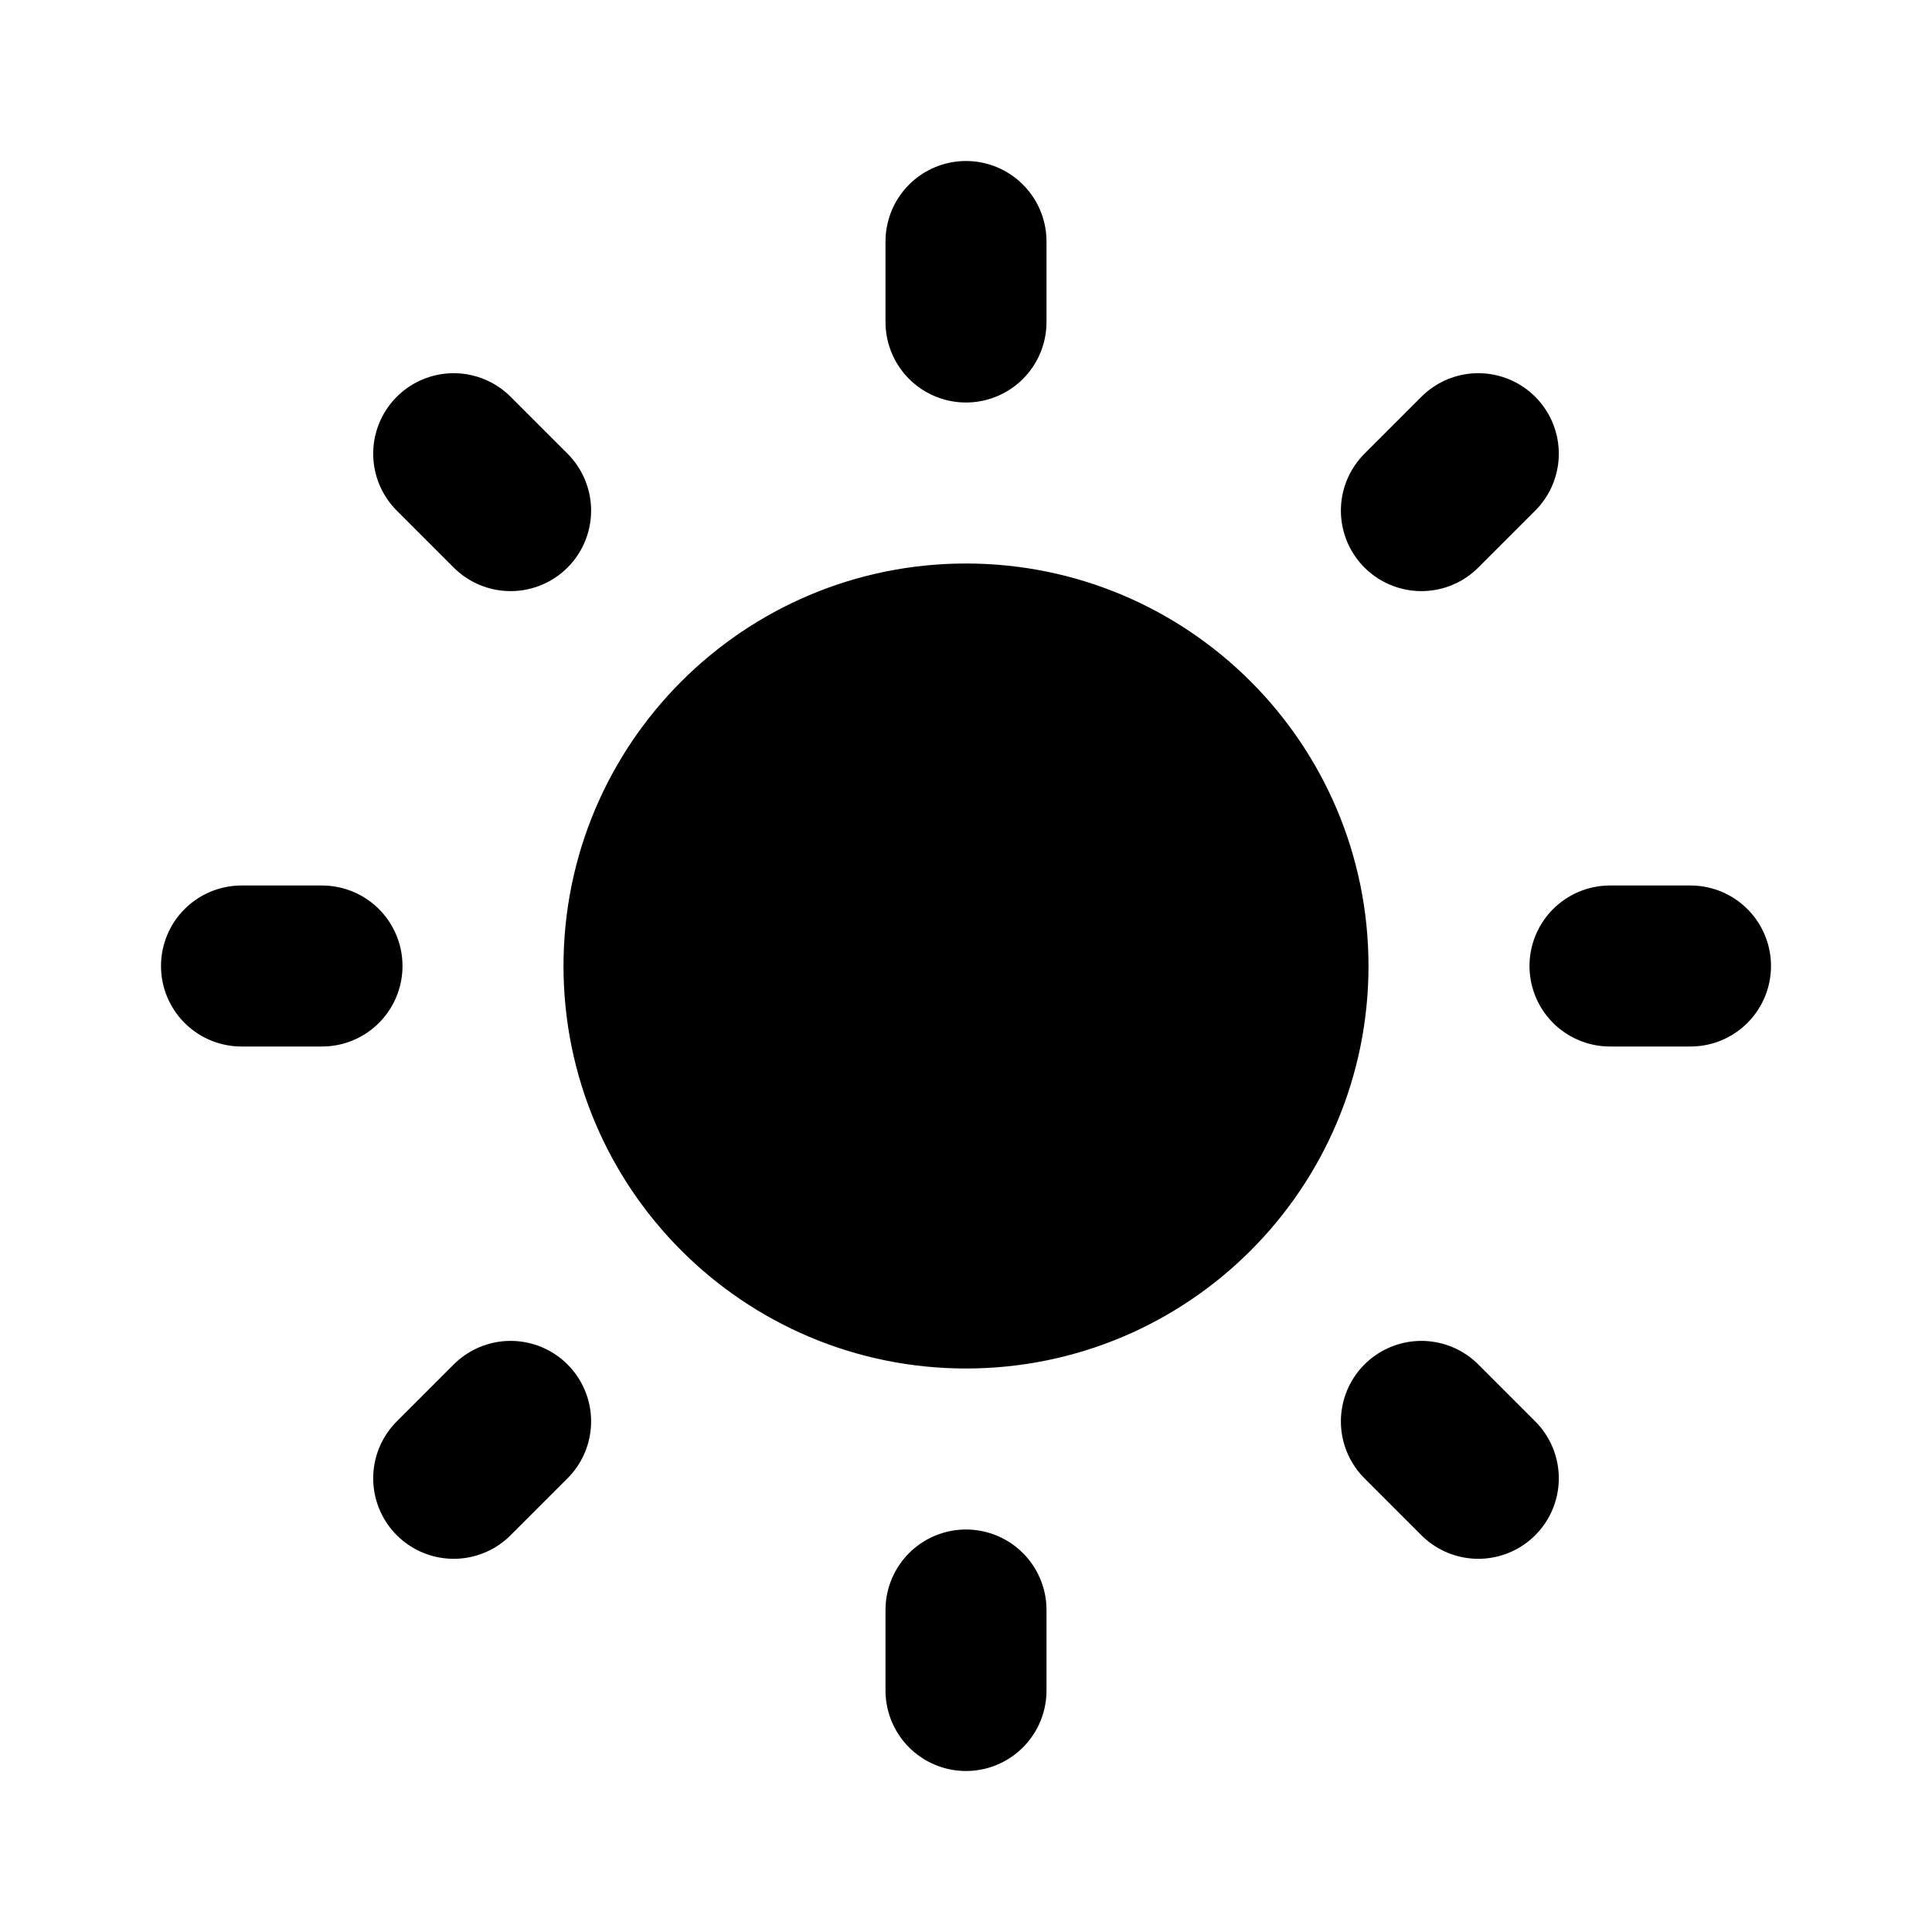
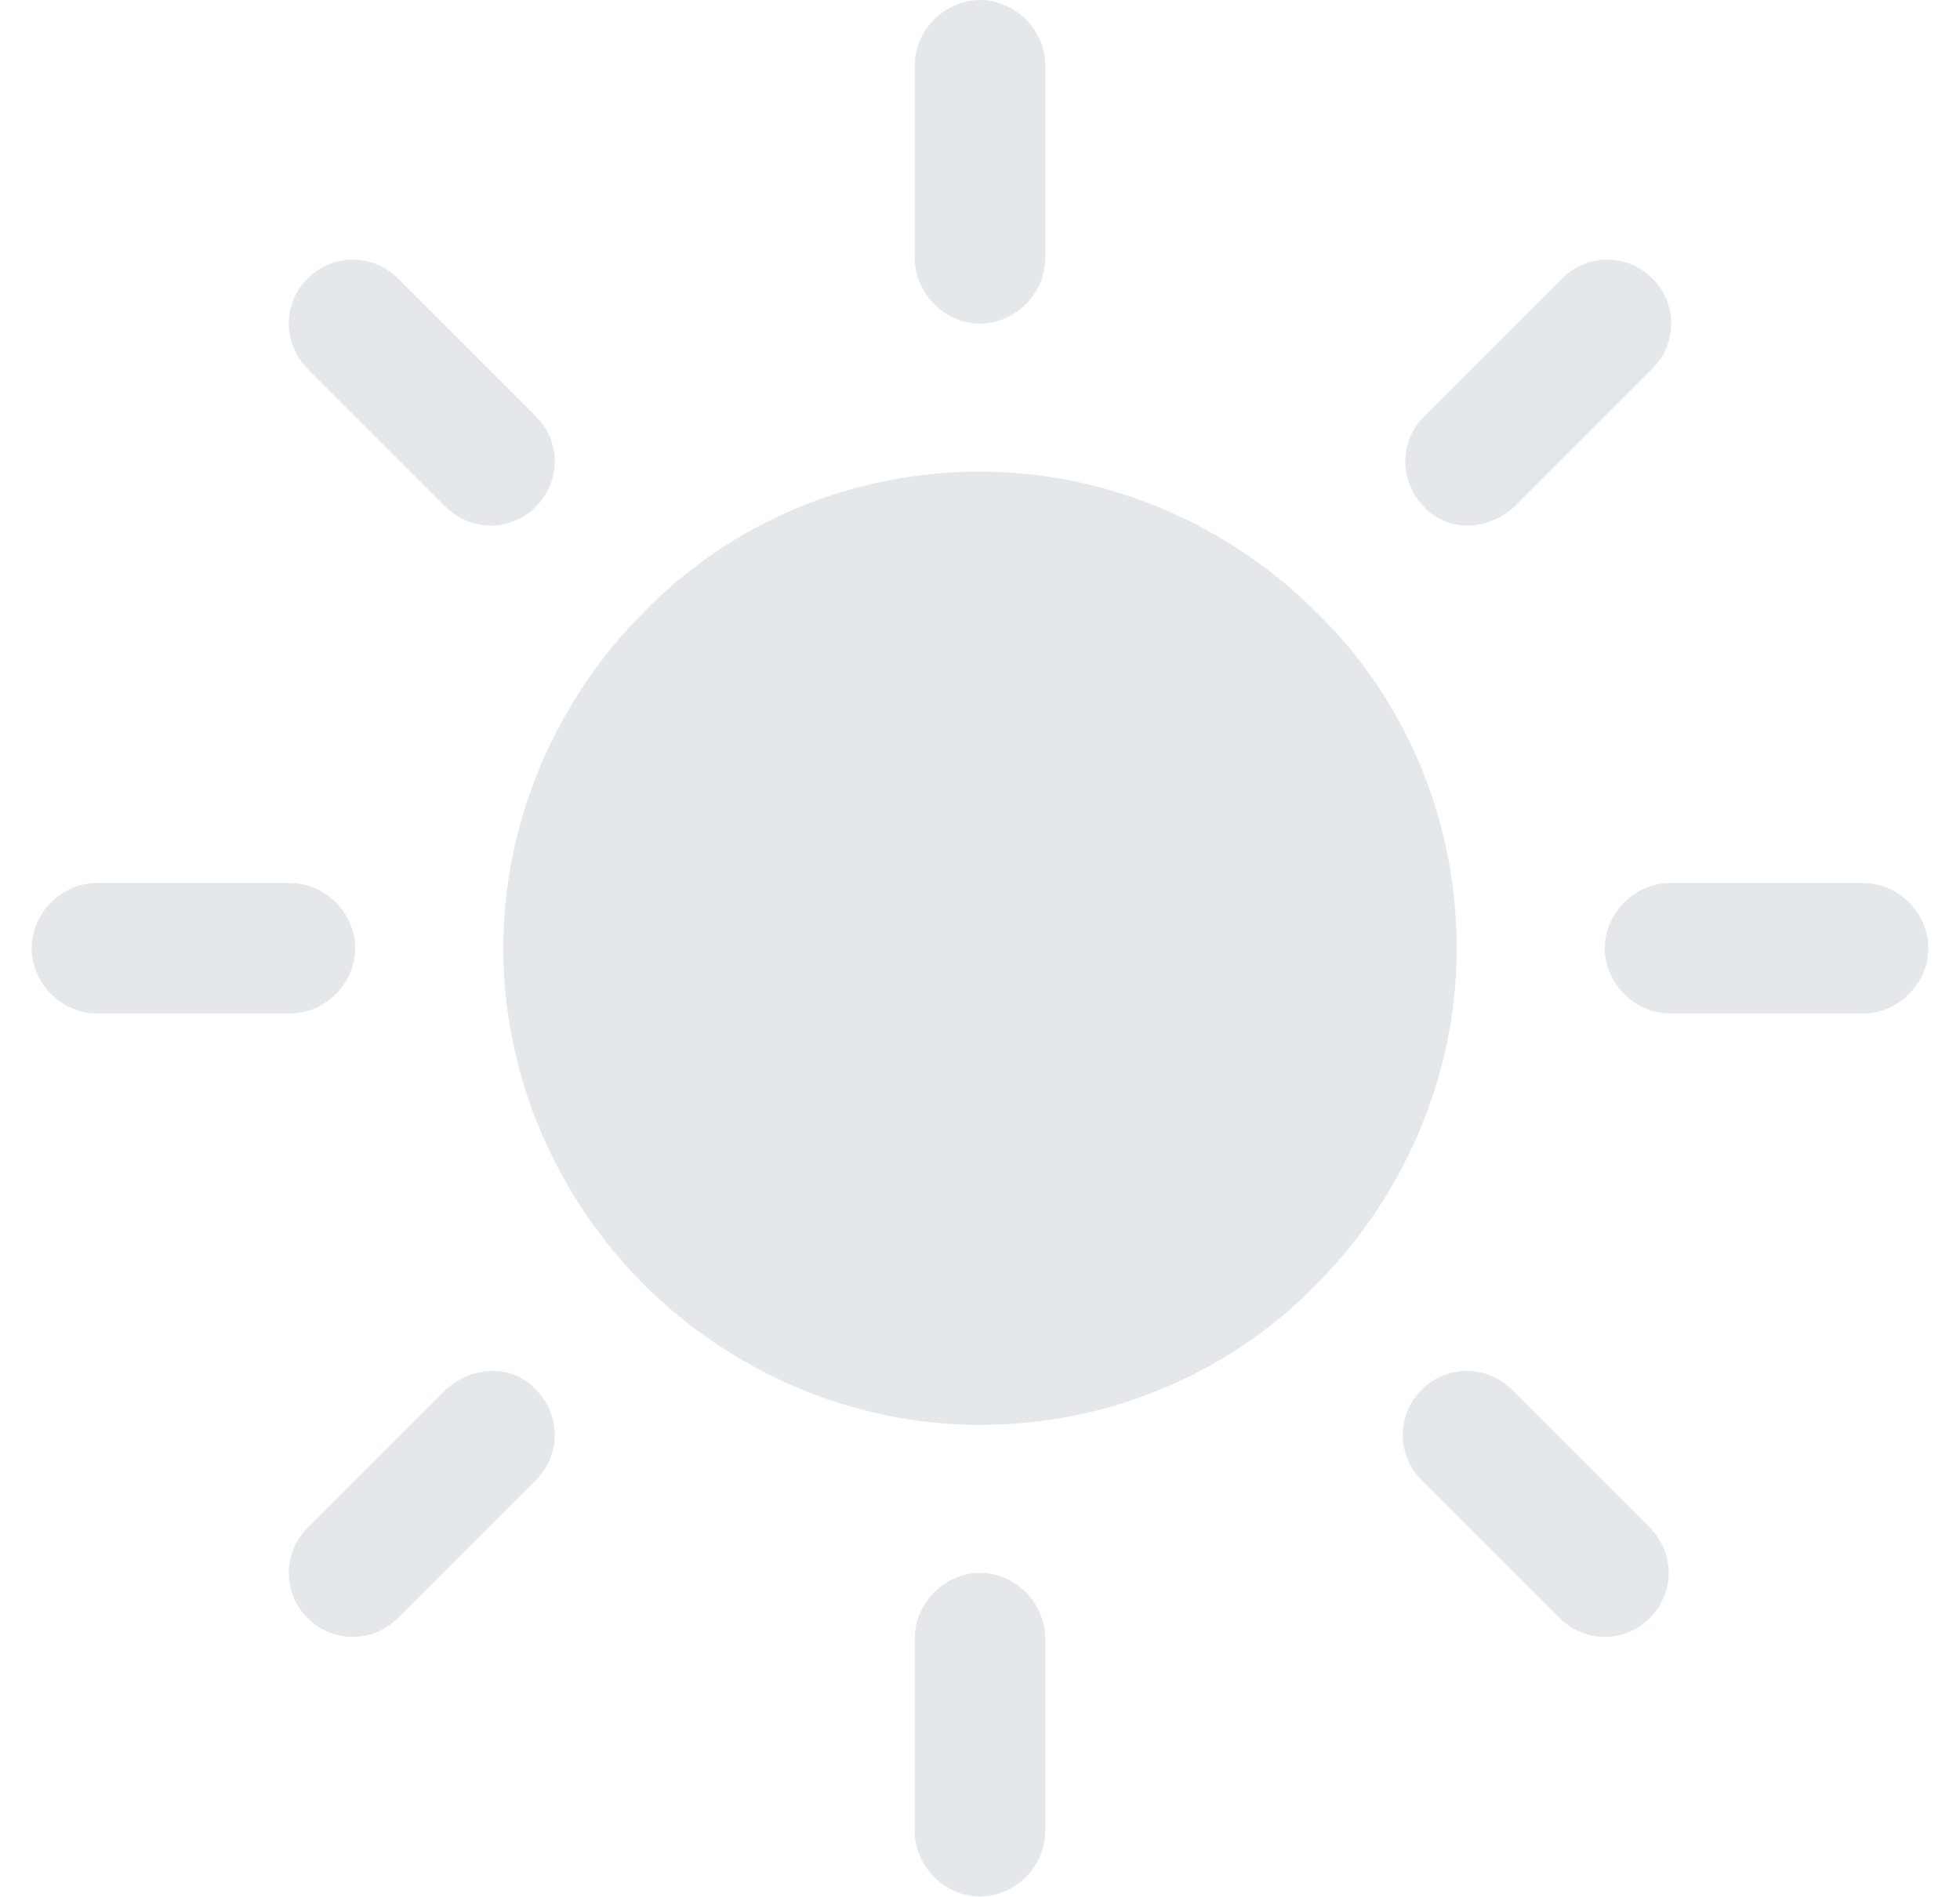
- <svg xmlns="http://www.w3.org/2000/svg" viewBox="0 0 24 24" fill="#000" stroke="#000" class="h-4 w-4 text-gray-800 dark:text-gray-200">
-   <path stroke-linecap="round" stroke-linejoin="round" stroke-width="2" d="M12 3v1m0 16v1m9-9h-1M4 12H3m15.364 6.364l-.707-.707M6.343 6.343l-.707-.707m12.728 0l-.707.707M6.343 17.657l-.707.707M16 12a4 4 0 11-8 0 4 4 0 018 0z" />
+ <svg xmlns="http://www.w3.org/2000/svg" width="31" height="30" viewBox="0 0 31 30" fill="none">
+   <path d="M20.818 9.683C19.468 8.333 17.564 7.46 15.5 7.46C13.437 7.46 11.532 8.294 10.183 9.683C8.833 11.032 7.96 12.937 7.96 15C7.96 17.064 8.833 18.968 10.183 20.318C11.532 21.667 13.437 22.54 15.5 22.54C17.564 22.54 19.468 21.706 20.818 20.318C22.167 18.968 23.04 17.064 23.04 15C23.04 12.937 22.206 11.032 20.818 9.683Z" fill="#e5e8eb" />
+   <path d="M15.5 5.119C16.056 5.119 16.532 4.643 16.532 4.087V1.032C16.532 0.476 16.056 0 15.5 0C14.944 0 14.468 0.476 14.468 1.032V4.087C14.468 4.643 14.944 5.119 15.5 5.119Z" fill="#e5e8eb" />
+   <path d="M23.952 8.016L26.135 5.833C26.532 5.437 26.532 4.802 26.135 4.405C25.738 4.008 25.103 4.008 24.706 4.405L22.524 6.587C22.127 6.984 22.127 7.619 22.524 8.016C22.881 8.413 23.516 8.413 23.952 8.016Z" fill="#e5e8eb" />
+   <path d="M29.468 13.968H26.413C25.857 13.968 25.381 14.444 25.381 15C25.381 15.556 25.857 16.032 26.413 16.032H29.468C30.024 16.032 30.5 15.556 30.5 15C30.5 14.444 30.024 13.968 29.468 13.968Z" fill="#e5e8eb" />
+   <path d="M23.913 21.984C23.516 21.587 22.881 21.587 22.484 21.984C22.087 22.381 22.087 23.016 22.484 23.413L24.667 25.595C25.064 25.992 25.698 25.992 26.095 25.595C26.492 25.198 26.492 24.564 26.095 24.167L23.913 21.984Z" fill="#e5e8eb" />
+   <path d="M15.5 24.881C14.944 24.881 14.468 25.357 14.468 25.913V28.968C14.468 29.524 14.944 30 15.5 30C16.056 30 16.532 29.524 16.532 28.968V25.913C16.532 25.357 16.056 24.881 15.5 24.881Z" fill="#e5e8eb" />
+   <path d="M7.048 21.984L4.865 24.167C4.468 24.564 4.468 25.198 4.865 25.595C5.262 25.992 5.897 25.992 6.294 25.595L8.476 23.413C8.873 23.016 8.873 22.381 8.476 21.984C8.119 21.587 7.484 21.587 7.048 21.984Z" fill="#e5e8eb" />
+   <path d="M5.619 15C5.619 14.444 5.143 13.968 4.587 13.968H1.532C0.976 13.968 0.5 14.444 0.5 15C0.5 15.556 0.976 16.032 1.532 16.032H4.587C5.143 16.032 5.619 15.556 5.619 15Z" fill="#e5e8eb" />
+   <path d="M7.048 8.016C7.444 8.413 8.079 8.413 8.476 8.016C8.873 7.619 8.873 6.984 8.476 6.587L6.294 4.405C5.897 4.008 5.262 4.008 4.865 4.405C4.468 4.802 4.468 5.437 4.865 5.833L7.048 8.016Z" fill="#e5e8eb" />
</svg>
